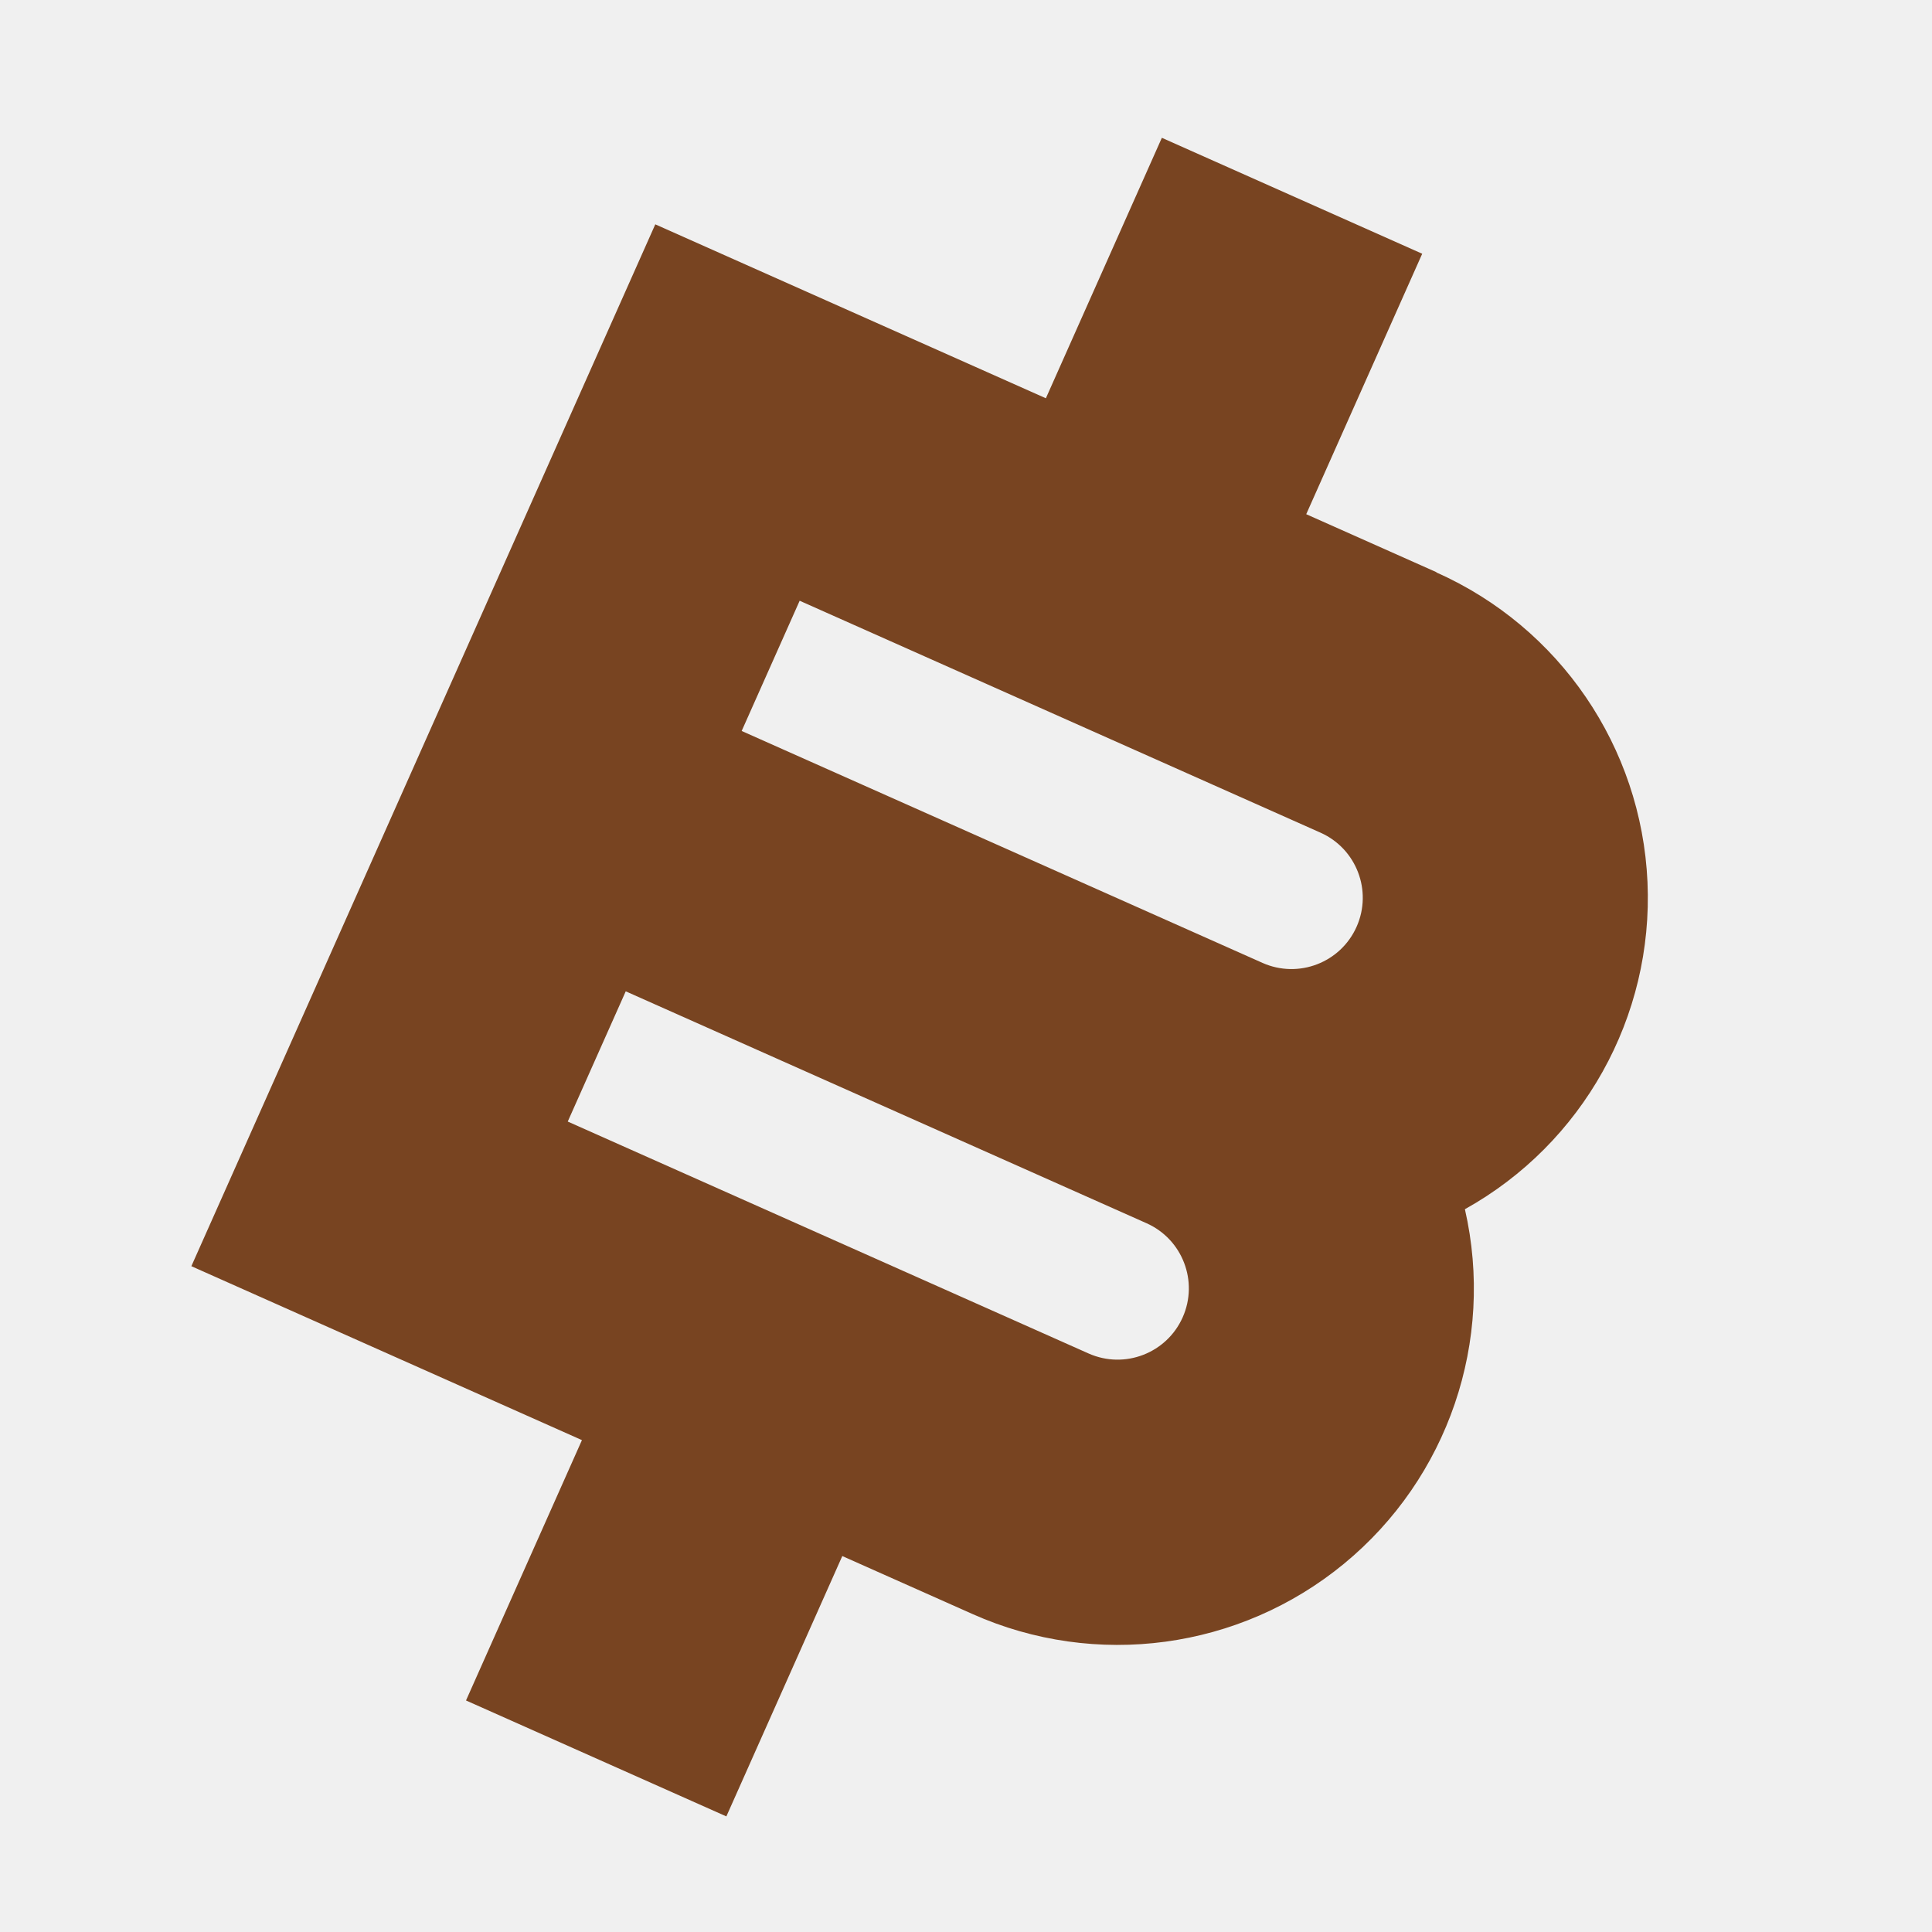
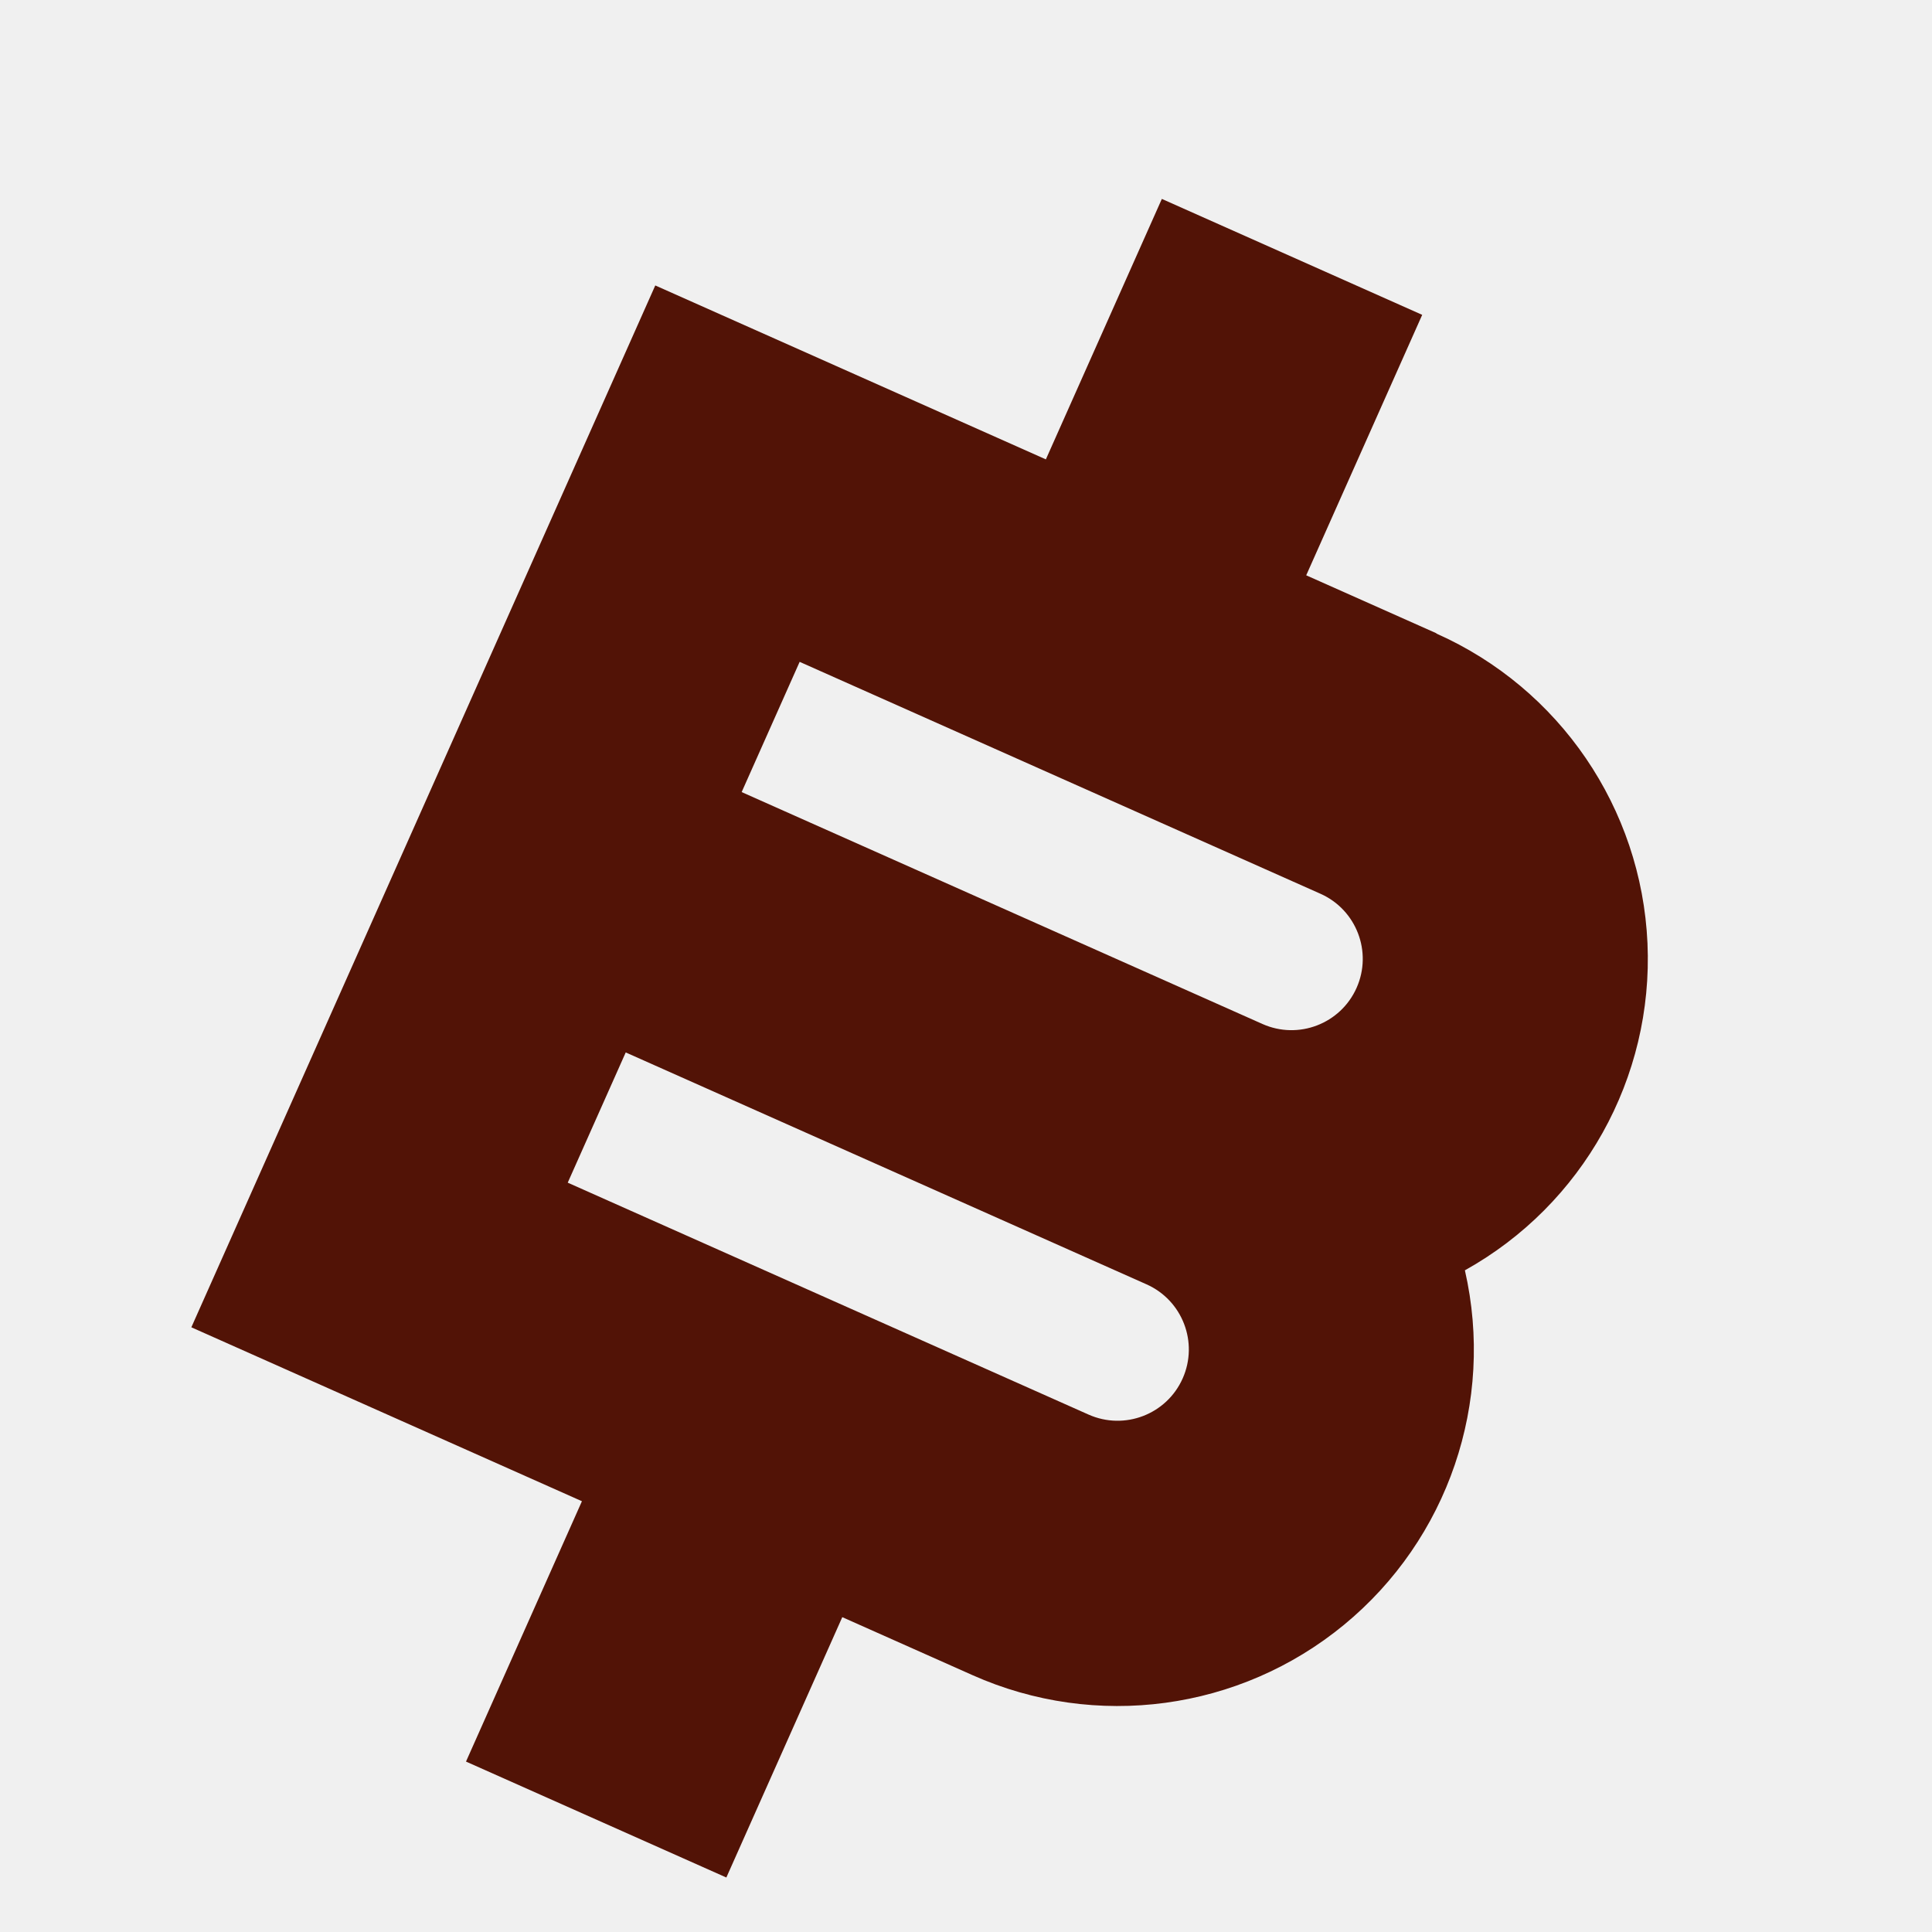
<svg xmlns="http://www.w3.org/2000/svg" width="16" height="16" viewBox="0 0 16 16">
  <defs>
    <clipPath id="clip-path">
-       <rect id="矩形_3234" data-name="矩形 3234" width="16" height="16" transform="translate(6784 1746)" fill="#fff" stroke="#707070" stroke-width="1" />
+       <rect id="矩形_3234" data-name="矩形 3234" width="16" height="16" transform="translate(142 556)" fill="#fff" stroke="#707070" stroke-width="1" />
    </clipPath>
  </defs>
-   <g id="蒙版组_93" data-name="蒙版组 93" transform="translate(-6784 -1746)" clip-path="url(#clip-path)">
-     <path id="路径_56490" data-name="路径 56490" d="M348.412,258.36h-1.18V256h-2.359v2.36h-3.539V267.8h3.539v2.359h2.359V267.8h1.18a2.949,2.949,0,0,0,2.36-4.719,2.949,2.949,0,0,0-2.36-4.719Zm0,7.079h-4.719v-1.18h4.719a.59.59,0,0,1,0,1.18Zm0-3.539h-4.719v-1.18h4.719a.59.59,0,0,1,0,1.18Z" transform="matrix(0.914, 0.407, -0.407, 0.914, 6582.6, 1372.794)" fill="#7f4823" style="mix-blend-mode: multiply;isolation: isolate" />
+   <g id="蒙版组_93" data-name="蒙版组 93" transform="translate(-142 -556)" clip-path="url(#clip-path)">
+     <path id="路径_606" data-name="路径 606" d="M348.412,258.36h-1.18V256h-2.359v2.36h-3.539V267.8h3.539v2.359h2.359V267.8h1.18a2.949,2.949,0,0,0,2.36-4.719,2.949,2.949,0,0,0-2.36-4.719Zm0,7.079h-4.719v-1.18h4.719a.59.59,0,0,1,0,1.18Zm0-3.539h-4.719v-1.18h4.719a.59.59,0,0,1,0,1.18Z" transform="matrix(0.914, 0.407, -0.407, 0.914, -59.4, 183.3)" fill="#521306" />
  </g>
</svg>
